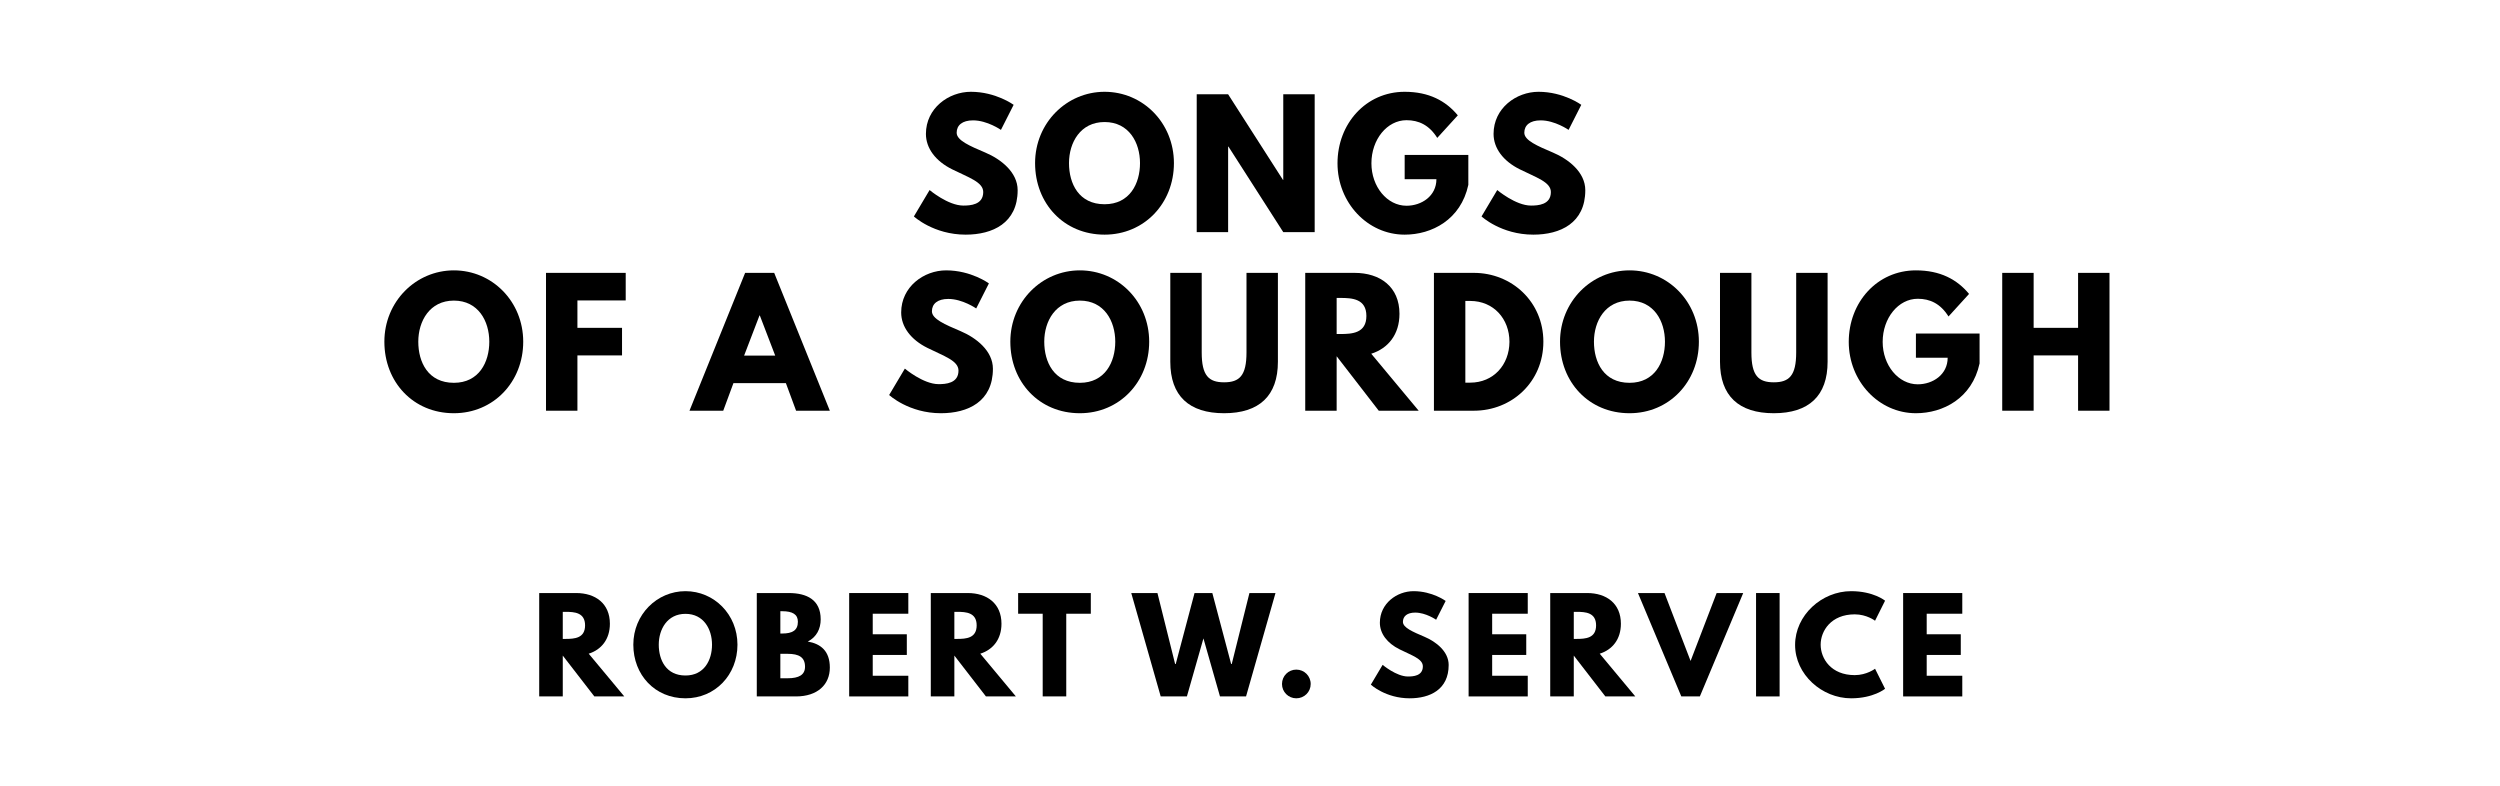
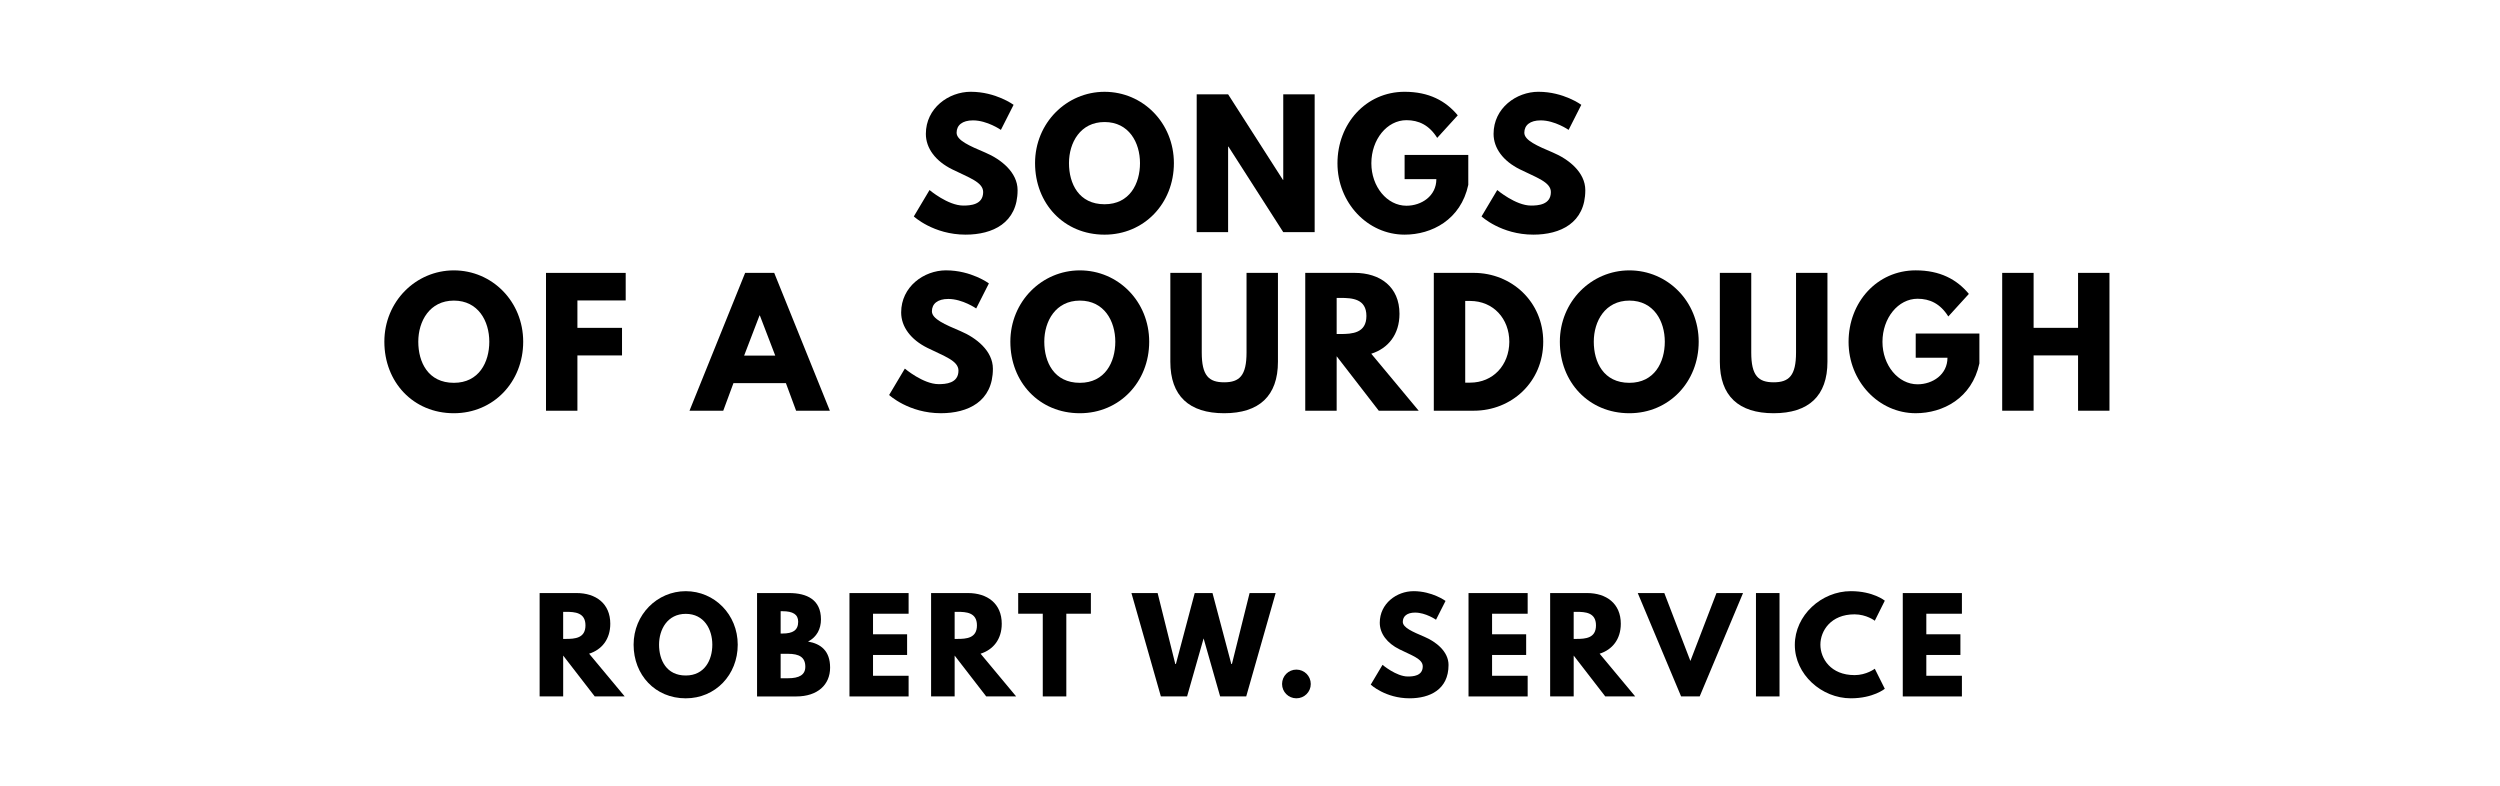
<svg xmlns="http://www.w3.org/2000/svg" version="1.1" viewBox="0 0 1400 440">
  <g aria-label="SONGS">
-     <path d="m 543.686,51.404 c -12.444,0 -25.17,9.17 -25.17,23.579 0,8.047 5.427,15.251 14.69,19.836 9.17,4.585 17.404,7.111 17.404,12.725 0,7.205 -7.298,7.579 -11.135,7.579 -8.608,0 -18.901,-8.702 -18.901,-8.702 l -8.795,14.784 c 0,0 10.947,10.199 29.006,10.199 15.064,0 29.099,-6.456 29.099,-24.889 0,-10.105 -9.45,-17.404 -18.058,-21.053 -8.795,-3.743 -16.094,-6.83 -16.094,-11.135 0,-4.211 3.181,-6.924 9.17,-6.924 7.953,0 15.626,5.333 15.626,5.333 l 7.111,-14.035 c 0,0 -9.918,-7.298 -23.953,-7.298 z" />
-     <path d="m 579.645,91.357 c 0,22.55 16.094,40.047 38.924,40.047 22.175,0 38.83,-17.497 38.83,-40.047 0,-22.55 -17.404,-39.953 -38.83,-39.953 -21.24,0 -38.924,17.404 -38.924,39.953 z m 18.994,0 c 0,-11.509 6.363,-23.018 19.93,-23.018 13.661,0 19.836,11.509 19.836,23.018 0,11.509 -5.801,23.018 -19.836,23.018 -14.409,0 -19.93,-11.509 -19.93,-23.018 z" />
-     <path d="m 687.751,82.094 h 0.187 L 718.629,130 h 17.591 V 52.807 h -17.591 v 47.906 h -0.187 L 687.751,52.807 H 670.161 V 130 h 17.591 z" />
-     <path d="M 822.265,86.772 H 786.615 v 13.567 h 17.778 c 0,9.45 -8.327,14.877 -16.749,14.877 -10.854,0 -19.649,-10.667 -19.649,-23.766 0,-13.38 8.795,-24.14 19.649,-24.14 6.83,0 12.725,2.713 17.216,9.918 L 816.37,64.596 c -6.737,-8.14 -16.187,-13.193 -29.754,-13.193 -21.708,0 -37.614,17.871 -37.614,40.047 0,22.082 16.842,39.953 37.614,39.953 15.158,0 31.439,-8.327 35.649,-27.883 z" />
-     <path d="m 861.566,51.404 c -12.444,0 -25.17,9.17 -25.17,23.579 0,8.047 5.427,15.251 14.69,19.836 9.17,4.585 17.404,7.111 17.404,12.725 0,7.205 -7.298,7.579 -11.134,7.579 -8.608,0 -18.901,-8.702 -18.901,-8.702 l -8.795,14.784 c 0,0 10.947,10.199 29.006,10.199 15.064,0 29.099,-6.456 29.099,-24.889 0,-10.105 -9.45,-17.404 -18.058,-21.053 -8.795,-3.743 -16.094,-6.83 -16.094,-11.135 0,-4.211 3.181,-6.924 9.17,-6.924 7.953,0 15.626,5.333 15.626,5.333 l 7.111,-14.035 c 0,0 -9.918,-7.298 -23.953,-7.298 z" />
+     <path d="M543.66,51.40c14.04,0.00,23.95,7.30,23.95,7.30l-7.11,14.04s-7.67-5.33-15.63-5.33c-5.99,0.00-9.17,2.71-9.17,6.92c0.00,4.30,7.30,7.39,16.09,11.13c8.61,3.65,18.06,10.95,18.06,21.05c0.00,18.43-14.04,24.89-29.10,24.89c-18.06,0.00-29.01-10.20-29.01-10.20l8.80-14.78s10.29,8.70,18.90,8.70c3.84,0.00,11.13-0.37,11.13-7.58c0.00-5.61-8.23-8.14-17.40-12.73c-9.26-4.58-14.69-11.79-14.69-19.84c0.00-14.41,12.73-23.58,25.17-23.58z" />
+     <path d="M579.63,91.36c0.00-22.55,17.68-39.95,38.92-39.95c21.43,0.00,38.83,17.40,38.83,39.95s-16.65,40.05-38.83,40.05c-22.83,0.00-38.92-17.50-38.92-40.05z  M598.63,91.36c0.00,11.51,5.52,23.02,19.93,23.02c14.04,0.00,19.84-11.51,19.84-23.02s-6.18-23.02-19.84-23.02c-13.57,0.00-19.93,11.51-19.93,23.02z" />
+     <path d="M687.74,82.09l0.00,47.91l-17.59,0.00l0.00-77.19l17.59,0.00l30.69,47.91l0.19,0.00l0.00-47.91l17.59,0.00l0.00,77.19l-17.59,0.00l-30.69-47.91l-0.19,0.00z" />
+     <path d="M822.24,86.77l0.00,16.75c-4.21,19.56-20.49,27.88-35.65,27.88c-20.77,0.00-37.61-17.87-37.61-39.95c0.00-22.18,15.91-40.05,37.61-40.05c13.57,0.00,23.02,5.05,29.75,13.19l-11.51,12.63c-4.49-7.20-10.39-9.92-17.22-9.92c-10.85,0.00-19.65,10.76-19.65,24.14c0.00,13.10,8.80,23.77,19.65,23.77c8.42,0.00,16.75-5.43,16.75-14.88l-17.78,0.00l0.00-13.57l35.65,0.00z" />
+     <path d="M861.58,51.40c14.04,0.00,23.95,7.30,23.95,7.30l-7.11,14.04s-7.67-5.33-15.63-5.33c-5.99,0.00-9.17,2.71-9.17,6.92c0.00,4.30,7.30,7.39,16.09,11.13c8.61,3.65,18.06,10.95,18.06,21.05c0.00,18.43-14.04,24.89-29.10,24.89c-18.06,0.00-29.01-10.20-29.01-10.20l8.80-14.78s10.29,8.70,18.90,8.70c3.84,0.00,11.13-0.37,11.13-7.58c0.00-5.61-8.23-8.14-17.40-12.73c-9.26-4.58-14.69-11.79-14.69-19.84c0.00-14.41,12.73-23.58,25.17-23.58z" />
  </g>
  <g aria-label="OF A SOURDOUGH">
-     <path d="m 215.248,191.357 c 0,22.55 16.094,40.047 38.924,40.047 22.175,0 38.83,-17.497 38.83,-40.047 0,-22.55 -17.404,-39.953 -38.83,-39.953 -21.24,0 -38.924,17.404 -38.924,39.953 z m 18.994,0 c 0,-11.509 6.363,-23.018 19.93,-23.018 13.661,0 19.836,11.509 19.836,23.018 0,11.509 -5.801,23.018 -19.836,23.018 -14.409,0 -19.93,-11.509 -19.93,-23.018 z" />
-     <path d="M 350.395,152.807 H 305.764 V 230 h 17.591 v -30.971 h 24.982 v -15.439 h -24.982 v -15.345 h 27.041 z" />
-     <path d="m 433.55,152.807 h -16.281 L 386.112,230 h 18.901 l 5.708,-15.439 h 29.38 L 445.808,230 h 18.901 z m 0.561,46.316 h -17.404 l 8.608,-22.456 h 0.187 z" />
-     <path d="m 529.83,151.404 c -12.444,0 -25.17,9.17 -25.17,23.579 0,8.047 5.427,15.251 14.69,19.836 9.17,4.585 17.404,7.111 17.404,12.725 0,7.205 -7.298,7.579 -11.134,7.579 -8.608,0 -18.901,-8.702 -18.901,-8.702 l -8.795,14.784 c 0,0 10.947,10.199 29.006,10.199 15.064,0 29.099,-6.456 29.099,-24.889 0,-10.105 -9.45,-17.404 -18.058,-21.053 -8.795,-3.743 -16.094,-6.83 -16.094,-11.135 0,-4.211 3.181,-6.924 9.17,-6.924 7.953,0 15.626,5.333 15.626,5.333 l 7.111,-14.035 c 0,0 -9.918,-7.298 -23.953,-7.298 z" />
-     <path d="m 565.789,191.357 c 0,22.55 16.094,40.047 38.924,40.047 22.175,0 38.83,-17.497 38.83,-40.047 0,-22.55 -17.404,-39.953 -38.83,-39.953 -21.24,0 -38.924,17.404 -38.924,39.953 z m 18.994,0 c 0,-11.509 6.363,-23.018 19.93,-23.018 13.661,0 19.836,11.509 19.836,23.018 0,11.509 -5.801,23.018 -19.836,23.018 -14.409,0 -19.93,-11.509 -19.93,-23.018 z" />
-     <path d="m 715.626,152.807 h -17.591 v 44.632 c 0,12.912 -3.93,16.655 -12.538,16.655 -8.608,0 -12.538,-3.743 -12.538,-16.655 v -44.632 h -17.591 v 49.778 c 0,19.088 10.48,28.819 30.129,28.819 19.649,0 30.129,-9.731 30.129,-28.819 z" />
-     <path d="M 730.932,152.807 V 230 h 17.591 V 199.497 L 772.102,230 h 22.363 l -26.573,-31.906 c 9.45,-2.994 15.813,-10.76 15.813,-22.363 0,-15.158 -10.854,-22.924 -25.17,-22.924 z m 17.591,34.246 V 166.842 h 2.058 c 6.643,0 14.596,0.468 14.596,10.105 0,9.637 -7.953,10.105 -14.596,10.105 z" />
-     <path d="M 803.001,152.807 V 230 h 22.363 c 21.24,0 38.924,-16.094 38.924,-38.643 0,-22.456 -17.778,-38.55 -38.924,-38.55 z m 17.591,61.474 v -45.754 h 2.713 c 13.099,0 21.988,10.012 21.988,22.924 -0.094,12.912 -8.982,22.83 -21.988,22.83 z" />
-     <path d="m 873.618,191.357 c 0,22.55 16.094,40.047 38.924,40.047 22.175,0 38.83,-17.497 38.83,-40.047 0,-22.55 -17.404,-39.953 -38.83,-39.953 -21.24,0 -38.924,17.404 -38.924,39.953 z m 18.994,0 c 0,-11.509 6.363,-23.018 19.93,-23.018 13.661,0 19.836,11.509 19.836,23.018 0,11.509 -5.801,23.018 -19.836,23.018 -14.409,0 -19.93,-11.509 -19.93,-23.018 z" />
-     <path d="m 1023.455,152.807 h -17.591 v 44.632 c 0,12.912 -3.93,16.655 -12.538,16.655 -8.608,0 -12.538,-3.743 -12.538,-16.655 v -44.632 h -17.591 v 49.778 c 0,19.088 10.48,28.819 30.129,28.819 19.649,0 30.129,-9.731 30.129,-28.819 z" />
-     <path d="m 1108.562,186.772 h -35.649 v 13.567 h 17.778 c 0,9.45 -8.328,14.877 -16.748,14.877 -10.854,0 -19.649,-10.667 -19.649,-23.766 0,-13.38 8.795,-24.14 19.649,-24.14 6.83,0 12.725,2.713 17.216,9.918 l 11.509,-12.632 c -6.737,-8.14 -16.187,-13.193 -29.754,-13.193 -21.708,0 -37.614,17.871 -37.614,40.047 0,22.082 16.842,39.953 37.614,39.953 15.158,0 31.439,-8.327 35.649,-27.883 z" />
-     <path d="m 1138.837,199.029 h 24.889 V 230 h 17.591 v -77.193 h -17.591 v 30.784 h -24.889 v -30.784 h -17.591 V 230 h 17.591 z" />
+     <path d="M215.24,191.36c0.00-22.55,17.68-39.95,38.92-39.95c21.43,0.00,38.83,17.40,38.83,39.95s-16.65,40.05-38.83,40.05c-22.83,0.00-38.92-17.50-38.92-40.05z  M234.24,191.36c0.00,11.51,5.52,23.02,19.93,23.02c14.04,0.00,19.84-11.51,19.84-23.02s-6.18-23.02-19.84-23.02c-13.57,0.00-19.93,11.51-19.93,23.02z" />
+     <path d="M350.39,152.81l0.00,15.44l-27.04,0.00l0.00,15.35l24.98,0.00l0.00,15.44l-24.98,0.00l0.00,30.97l-17.59,0.00l0.00-77.19l44.63,0.00z" />
+     <path d="M433.56,152.81l31.16,77.19l-18.90,0.00l-5.71-15.44l-29.38,0.00l-5.71,15.44l-18.90,0.00l31.16-77.19l16.28,0.00z  M434.13,199.12l-8.61-22.46l-0.19,0.00l-8.61,22.46l17.40,0.00z" />
+     <path d="M529.83,151.40c14.04,0.00,23.95,7.30,23.95,7.30l-7.11,14.04s-7.67-5.33-15.63-5.33c-5.99,0.00-9.17,2.71-9.17,6.92c0.00,4.30,7.30,7.39,16.09,11.13c8.61,3.65,18.06,10.95,18.06,21.05c0.00,18.43-14.04,24.89-29.10,24.89c-18.06,0.00-29.01-10.20-29.01-10.20l8.80-14.78s10.29,8.70,18.90,8.70c3.84,0.00,11.13-0.37,11.13-7.58c0.00-5.61-8.23-8.14-17.40-12.73c-9.26-4.58-14.69-11.79-14.69-19.84c0.00-14.41,12.73-23.58,25.17-23.58z" />
+     <path d="M565.80,191.36c0.00-22.55,17.68-39.95,38.92-39.95c21.43,0.00,38.83,17.40,38.83,39.95s-16.65,40.05-38.83,40.05c-22.83,0.00-38.92-17.50-38.92-40.05z  M584.80,191.36c0.00,11.51,5.52,23.02,19.93,23.02c14.04,0.00,19.84-11.51,19.84-23.02s-6.18-23.02-19.84-23.02c-13.57,0.00-19.93,11.51-19.93,23.02z" />
+     <path d="M715.65,152.81l0.00,49.78c0.00,19.09-10.48,28.82-30.13,28.82s-30.13-9.73-30.13-28.82l0.00-49.78l17.59,0.00l0.00,44.63c0.00,12.91,3.93,16.65,12.54,16.65s12.54-3.74,12.54-16.65l0.00-44.63l17.59,0.00z" />
+     <path d="M730.94,152.81l27.60,0.00c14.32,0.00,25.17,7.77,25.17,22.92c0.00,11.60-6.36,19.37-15.81,22.36l26.57,31.91l-22.36,0.00l-23.58-30.50l0.00,30.50l-17.59,0.00l0.00-77.19z  M748.53,187.05l2.06,0.00c6.64,0.00,14.60-0.47,14.60-10.11s-7.95-10.11-14.60-10.11l-2.06,0.00l0.00,20.21z" />
+     <path d="M802.93,152.81l22.36,0.00c21.15,0.00,38.92,16.09,38.92,38.55c0.00,22.55-17.68,38.64-38.92,38.64l-22.36,0.00l0.00-77.19z  M820.52,214.28l2.71,0.00c13.01,0.00,21.89-9.92,21.99-22.83c0.00-12.91-8.89-22.92-21.99-22.92l-2.71,0.00l0.00,45.75z" />
+     <path d="M873.52,191.36c0.00-22.55,17.68-39.95,38.92-39.95c21.43,0.00,38.83,17.40,38.83,39.95s-16.65,40.05-38.83,40.05c-22.83,0.00-38.92-17.50-38.92-40.05z  M892.52,191.36c0.00,11.51,5.52,23.02,19.93,23.02c14.04,0.00,19.84-11.51,19.84-23.02s-6.18-23.02-19.84-23.02c-13.57,0.00-19.93,11.51-19.93,23.02z" />
+     <path d="M1023.37,152.81l0.00,49.78c0.00,19.09-10.48,28.82-30.13,28.82s-30.13-9.73-30.13-28.82l0.00-49.78l17.59,0.00l0.00,44.63c0.00,12.91,3.93,16.65,12.54,16.65s12.54-3.74,12.54-16.65l0.00-44.63l17.59,0.00z" />
+     <path d="M1108.46,186.77l0.00,16.75c-4.21,19.56-20.49,27.88-35.65,27.88c-20.77,0.00-37.61-17.87-37.61-39.95c0.00-22.18,15.91-40.05,37.61-40.05c13.57,0.00,23.02,5.05,29.75,13.19l-11.51,12.63c-4.49-7.20-10.39-9.92-17.22-9.92c-10.85,0.00-19.65,10.76-19.65,24.14c0.00,13.10,8.80,23.77,19.65,23.77c8.42,0.00,16.75-5.43,16.75-14.88l-17.78,0.00l0.00-13.57l35.65,0.00z" />
+     <path d="M1138.82,199.03l0.00,30.97l-17.59,0.00l0.00-77.19l17.59,0.00l0.00,30.78l24.89,0.00l0.00-30.78l17.59,0.00l0.00,77.19l-17.59,0.00l0.00-30.97l-24.89,0.00z" />
  </g>
  <g aria-label="ROBERT W. SERVICE">
-     <path d="M 301.957,332.105 V 390 h 13.193 V 367.123 L 332.834,390 h 16.772 l -19.93,-23.93 c 7.088,-2.246 11.86,-8.07 11.86,-16.772 0,-11.368 -8.14,-17.193 -18.877,-17.193 z m 13.193,25.684 v -15.158 h 1.544 c 4.982,0 10.947,0.351 10.947,7.579 0,7.228 -5.965,7.579 -10.947,7.579 z" />
-     <path d="m 354.662,361.018 c 0,16.912 12.07,30.035 29.193,30.035 16.632,0 29.123,-13.123 29.123,-30.035 0,-16.912 -13.053,-29.965 -29.123,-29.965 -15.93,0 -29.193,13.053 -29.193,29.965 z m 14.246,0 c 0,-8.632 4.772,-17.263 14.947,-17.263 10.246,0 14.877,8.632 14.877,17.263 0,8.632 -4.351,17.263 -14.877,17.263 -10.807,0 -14.947,-8.632 -14.947,-17.263 z" />
-     <path d="M 423.799,332.105 V 390 h 21.965 c 12,0 18.947,-6.596 18.947,-16.14 0,-9.333 -5.123,-13.333 -12.351,-14.596 4.912,-2.526 7.228,-7.088 7.228,-12.421 0,-11.018 -7.86,-14.737 -17.825,-14.737 z m 13.193,22.667 V 342.281 h 1.053 c 5.754,0 8.772,1.754 8.772,5.895 0,4.842 -3.088,6.596 -8.772,6.596 z m 0,25.053 v -13.684 h 4.14 c 6.246,0 9.684,1.895 9.684,7.228 0,4.561 -3.439,6.456 -9.684,6.456 z" />
-     <path d="m 508.66,332.105 h -33.123 V 390 h 33.123 v -11.579 h -19.93 v -11.649 h 19.088 v -11.579 h -19.088 v -11.509 h 19.93 z" />
-     <path d="M 521.245,332.105 V 390 H 534.438 V 367.123 L 552.122,390 h 16.772 l -19.93,-23.93 c 7.088,-2.246 11.86,-8.07 11.86,-16.772 0,-11.368 -8.14,-17.193 -18.877,-17.193 z m 13.193,25.684 v -15.158 h 1.544 c 4.982,0 10.947,0.351 10.947,7.579 0,7.228 -5.965,7.579 -10.947,7.579 z" />
-     <path d="M 570.156,343.684 H 583.91 V 390 h 13.193 v -46.316 h 13.754 v -11.579 h -40.702 z" />
-     <path d="m 683.188,390 h 14.596 l 16.491,-57.895 h -14.597 l -9.895,39.719 h -0.351 l -10.526,-39.719 h -9.965 l -10.526,39.719 h -0.351 l -9.895,-39.719 H 633.503 L 649.995,390 h 14.667 l 9.263,-32.491 z" />
-     <path d="m 725.917,374.982 c -4.421,0 -8,3.579 -8,8.07 0,4.421 3.579,8 8,8 4.491,0 8.07,-3.579 8.07,-8 0,-4.491 -3.579,-8.07 -8.07,-8.07 z" />
-     <path d="m 791.602,331.053 c -9.333,0 -18.877,6.877 -18.877,17.684 0,6.035 4.07,11.439 11.018,14.877 6.877,3.439 13.053,5.333 13.053,9.544 0,5.404 -5.474,5.684 -8.351,5.684 -6.456,0 -14.175,-6.526 -14.175,-6.526 l -6.596,11.088 c 0,0 8.211,7.649 21.754,7.649 11.298,0 21.825,-4.842 21.825,-18.667 0,-7.579 -7.088,-13.053 -13.544,-15.789 -6.596,-2.807 -12.07,-5.123 -12.07,-8.351 0,-3.158 2.386,-5.193 6.877,-5.193 5.965,0 11.719,4 11.719,4 l 5.333,-10.526 c 0,0 -7.439,-5.474 -17.965,-5.474 z" />
-     <path d="M 855.541,332.105 H 822.418 V 390 h 33.123 v -11.579 h -19.93 v -11.649 h 19.088 v -11.579 h -19.088 v -11.509 h 19.93 z" />
-     <path d="M 868.125,332.105 V 390 h 13.193 V 367.123 L 899.002,390 h 16.772 l -19.93,-23.93 c 7.088,-2.246 11.86,-8.07 11.86,-16.772 0,-11.368 -8.14,-17.193 -18.877,-17.193 z m 13.193,25.684 v -15.158 h 1.544 c 4.982,0 10.947,0.351 10.947,7.579 0,7.228 -5.965,7.579 -10.947,7.579 z" />
-     <path d="m 941.532,390 h 10.386 l 24.281,-57.895 h -14.877 l -14.597,38.035 -14.596,-38.035 H 917.251 Z" />
-     <path d="M 996.581,332.105 H 983.388 V 390 h 13.193 z" />
-     <path d="m 1038.658,378.07 c -13.263,0 -19.088,-9.263 -19.088,-17.053 0,-7.719 5.824,-16.982 19.088,-16.982 6.737,0 11.368,3.579 11.368,3.579 l 5.614,-11.228 c 0,0 -6.456,-5.333 -19.017,-5.333 -16.421,0 -31.368,13.474 -31.368,30.105 0,16.561 15.018,29.895 31.368,29.895 12.561,0 19.017,-5.333 19.017,-5.333 l -5.614,-11.228 c 0,0 -4.632,3.579 -11.368,3.579 z" />
-     <path d="m 1098.879,332.105 h -33.123 V 390 h 33.123 v -11.579 h -19.93 v -11.649 h 19.088 v -11.579 h -19.088 v -11.509 h 19.93 z" />
+     <path d="M302.18,332.11l20.70,0.00c10.74,0.00,18.88,5.82,18.88,17.19c0.00,8.70-4.77,14.53-11.86,16.77l19.93,23.93l-16.77,0.00l-17.68-22.88l0.00,22.88l-13.19,0.00l0.00-57.89z  M315.37,357.79l1.54,0.00c4.98,0.00,10.95-0.35,10.95-7.58s-5.96-7.58-10.95-7.58l-1.54,0.00l0.00,15.16z" />
+     <path d="M354.82,361.02c0.00-16.91,13.26-29.96,29.19-29.96c16.07,0.00,29.12,13.05,29.12,29.96s-12.49,30.04-29.12,30.04c-17.12,0.00-29.19-13.12-29.19-30.04z  M369.07,361.02c0.00,8.63,4.14,17.26,14.95,17.26c10.53,0.00,14.88-8.63,14.88-17.26s-4.63-17.26-14.88-17.26c-10.18,0.00-14.95,8.63-14.95,17.26z" />
+     <path d="M423.96,332.11l17.96,0.00c9.96,0.00,17.82,3.72,17.82,14.74c0.00,5.33-2.32,9.89-7.23,12.42c7.23,1.26,12.35,5.26,12.35,14.60c0.00,9.54-6.95,16.14-18.95,16.14l-21.96,0.00l0.00-57.89z  M437.16,354.77l1.05,0.00c5.68,0.00,8.77-1.75,8.77-6.60c0.00-4.14-3.02-5.89-8.77-5.89l-1.05,0.00l0.00,12.49z  M437.16,379.82l4.14,0.00c6.25,0.00,9.68-1.89,9.68-6.46c0.00-5.33-3.44-7.23-9.68-7.23l-4.14,0.00l0.00,13.68z" />
+     <path d="M508.82,332.11l0.00,11.58l-19.93,0.00l0.00,11.51l19.09,0.00l0.00,11.58l-19.09,0.00l0.00,11.65l19.93,0.00l0.00,11.58l-33.12,0.00l0.00-57.89l33.12,0.00z" />
+     <path d="M521.40,332.11l20.70,0.00c10.74,0.00,18.88,5.82,18.88,17.19c0.00,8.70-4.77,14.53-11.86,16.77l19.93,23.93l-16.77,0.00l-17.68-22.88l0.00,22.88l-13.19,0.00l0.00-57.89z  M534.60,357.79l1.54,0.00c4.98,0.00,10.95-0.35,10.95-7.58s-5.96-7.58-10.95-7.58l-1.54,0.00l0.00,15.16z" />
+     <path d="M570.19,343.68l0.00-11.58l40.70,0.00l0.00,11.58l-13.75,0.00l0.00,46.32l-13.19,0.00l0.00-46.32l-13.75,0.00z" />
+     <path d="M683.28,390.00l-9.26-32.49l-9.26,32.49l-14.67,0.00l-16.49-57.89l14.67,0.00l9.89,39.72l0.35,0.00l10.53-39.72l9.96,0.00l10.53,39.72l0.35,0.00l9.89-39.72l14.60,0.00l-16.49,57.89l-14.60,0.00z" />
+     <path d="M725.96,374.98c4.49,0.00,8.07,3.58,8.07,8.07c0.00,4.42-3.58,8.00-8.07,8.00c-4.42,0.00-8.00-3.58-8.00-8.00c0.00-4.49,3.58-8.07,8.00-8.07z" />
+     <path d="M791.54,331.05c10.53,0.00,17.96,5.47,17.96,5.47l-5.33,10.53s-5.75-4.00-11.72-4.00c-4.49,0.00-6.88,2.04-6.88,5.19c0.00,3.23,5.47,5.54,12.07,8.35c6.46,2.74,13.54,8.21,13.54,15.79c0.00,13.82-10.53,18.67-21.82,18.67c-13.54,0.00-21.75-7.65-21.75-7.65l6.60-11.09s7.72,6.53,14.18,6.53c2.88,0.00,8.35-0.28,8.35-5.68c0.00-4.21-6.18-6.11-13.05-9.54c-6.95-3.44-11.02-8.84-11.02-14.88c0.00-10.81,9.54-17.68,18.88-17.68z" />
+     <path d="M855.49,332.11l0.00,11.58l-19.93,0.00l0.00,11.51l19.09,0.00l0.00,11.58l-19.09,0.00l0.00,11.65l19.93,0.00l0.00,11.58l-33.12,0.00l0.00-57.89l33.12,0.00z" />
+     <path d="M868.07,332.11l20.70,0.00c10.74,0.00,18.88,5.82,18.88,17.19c0.00,8.70-4.77,14.53-11.86,16.77l19.93,23.93l-16.77,0.00l-17.68-22.88l0.00,22.88l-13.19,0.00l0.00-57.89z  M881.26,357.79l1.54,0.00c4.98,0.00,10.95-0.35,10.95-7.58s-5.96-7.58-10.95-7.58l-1.54,0.00l0.00,15.16z" />
+     <path d="M941.42,390.00l-24.28-57.89l14.88,0.00l14.60,38.04l14.60-38.04l14.88,0.00l-24.28,57.89l-10.39,0.00z" />
+     <path d="M996.53,332.11l0.00,57.89l-13.19,0.00l0.00-57.89l13.19,0.00z" />
+     <path d="M1038.51,378.07c6.74,0.00,11.37-3.58,11.37-3.58l5.61,11.23s-6.46,5.33-19.02,5.33c-16.35,0.00-31.37-13.33-31.37-29.89c0.00-16.63,14.95-30.11,31.37-30.11c12.56,0.00,19.02,5.33,19.02,5.33l-5.61,11.23s-4.63-3.58-11.37-3.58c-13.26,0.00-19.09,9.26-19.09,16.98c0.00,7.79,5.82,17.05,19.09,17.05z" />
+     <path d="M1098.67,332.11l0.00,11.58l-19.93,0.00l0.00,11.51l19.09,0.00l0.00,11.58l-19.09,0.00l0.00,11.65l19.93,0.00l0.00,11.58l-33.12,0.00l0.00-57.89l33.12,0.00z" />
  </g>
</svg>
